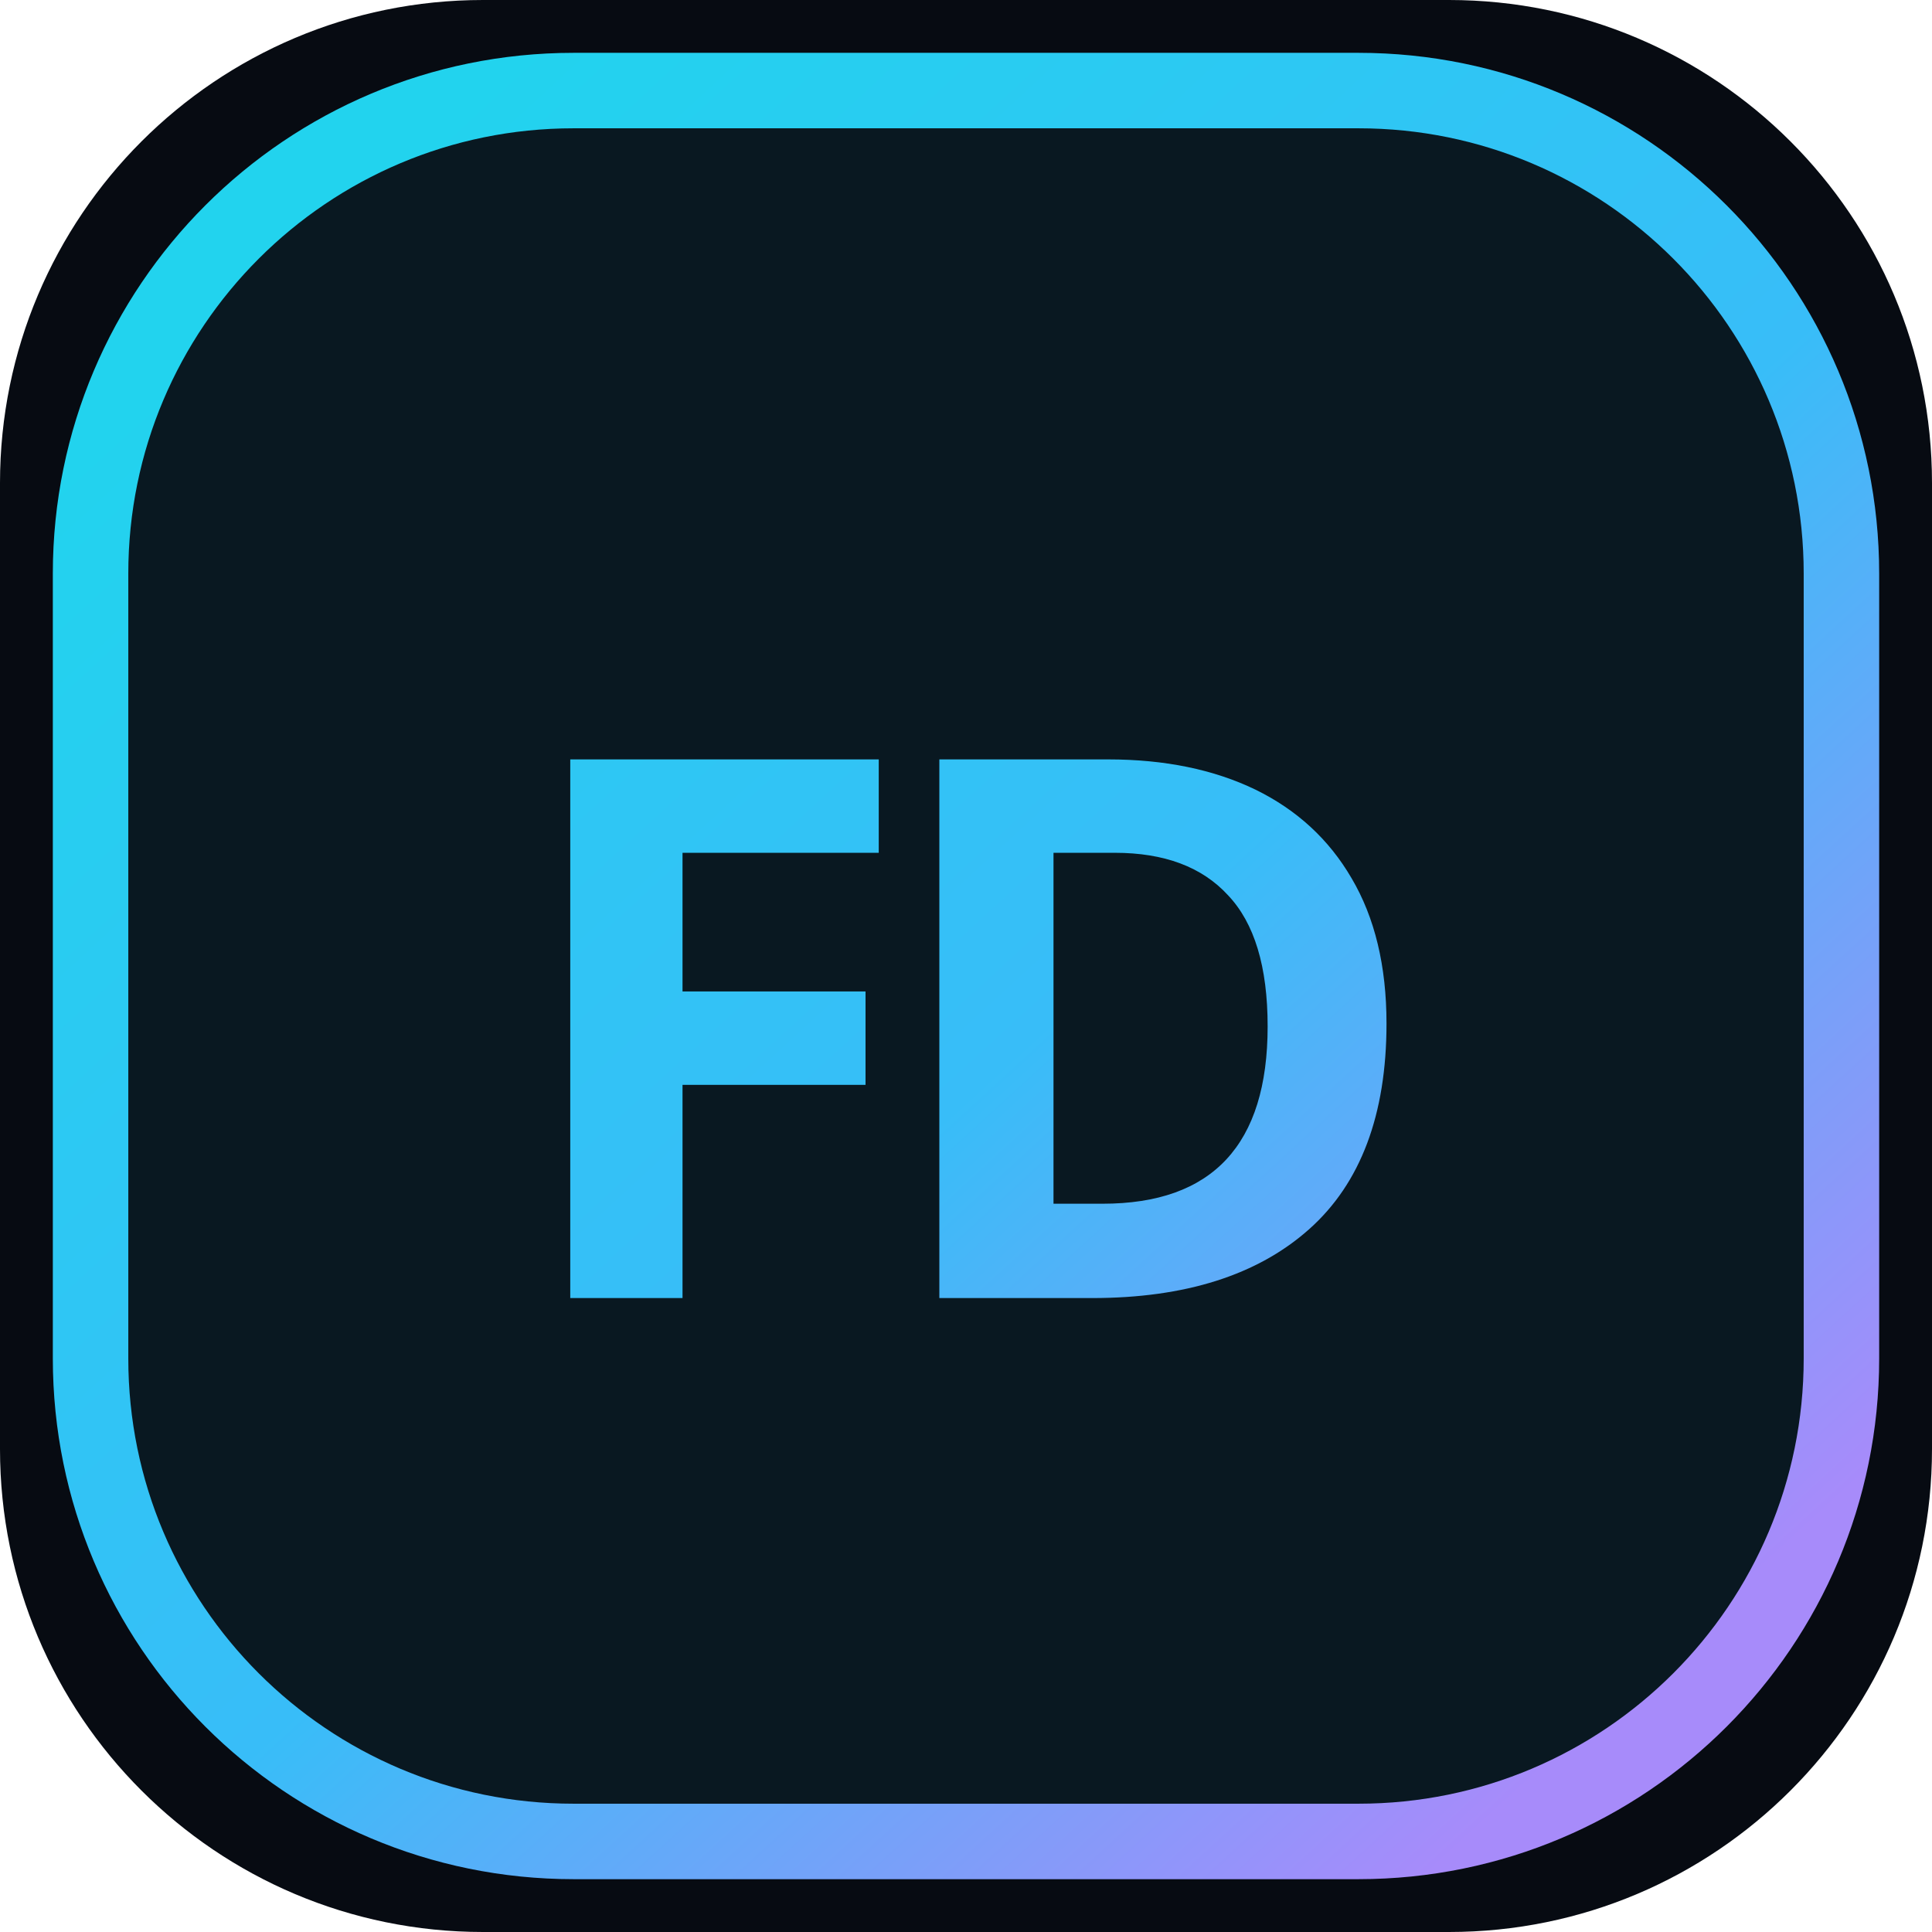
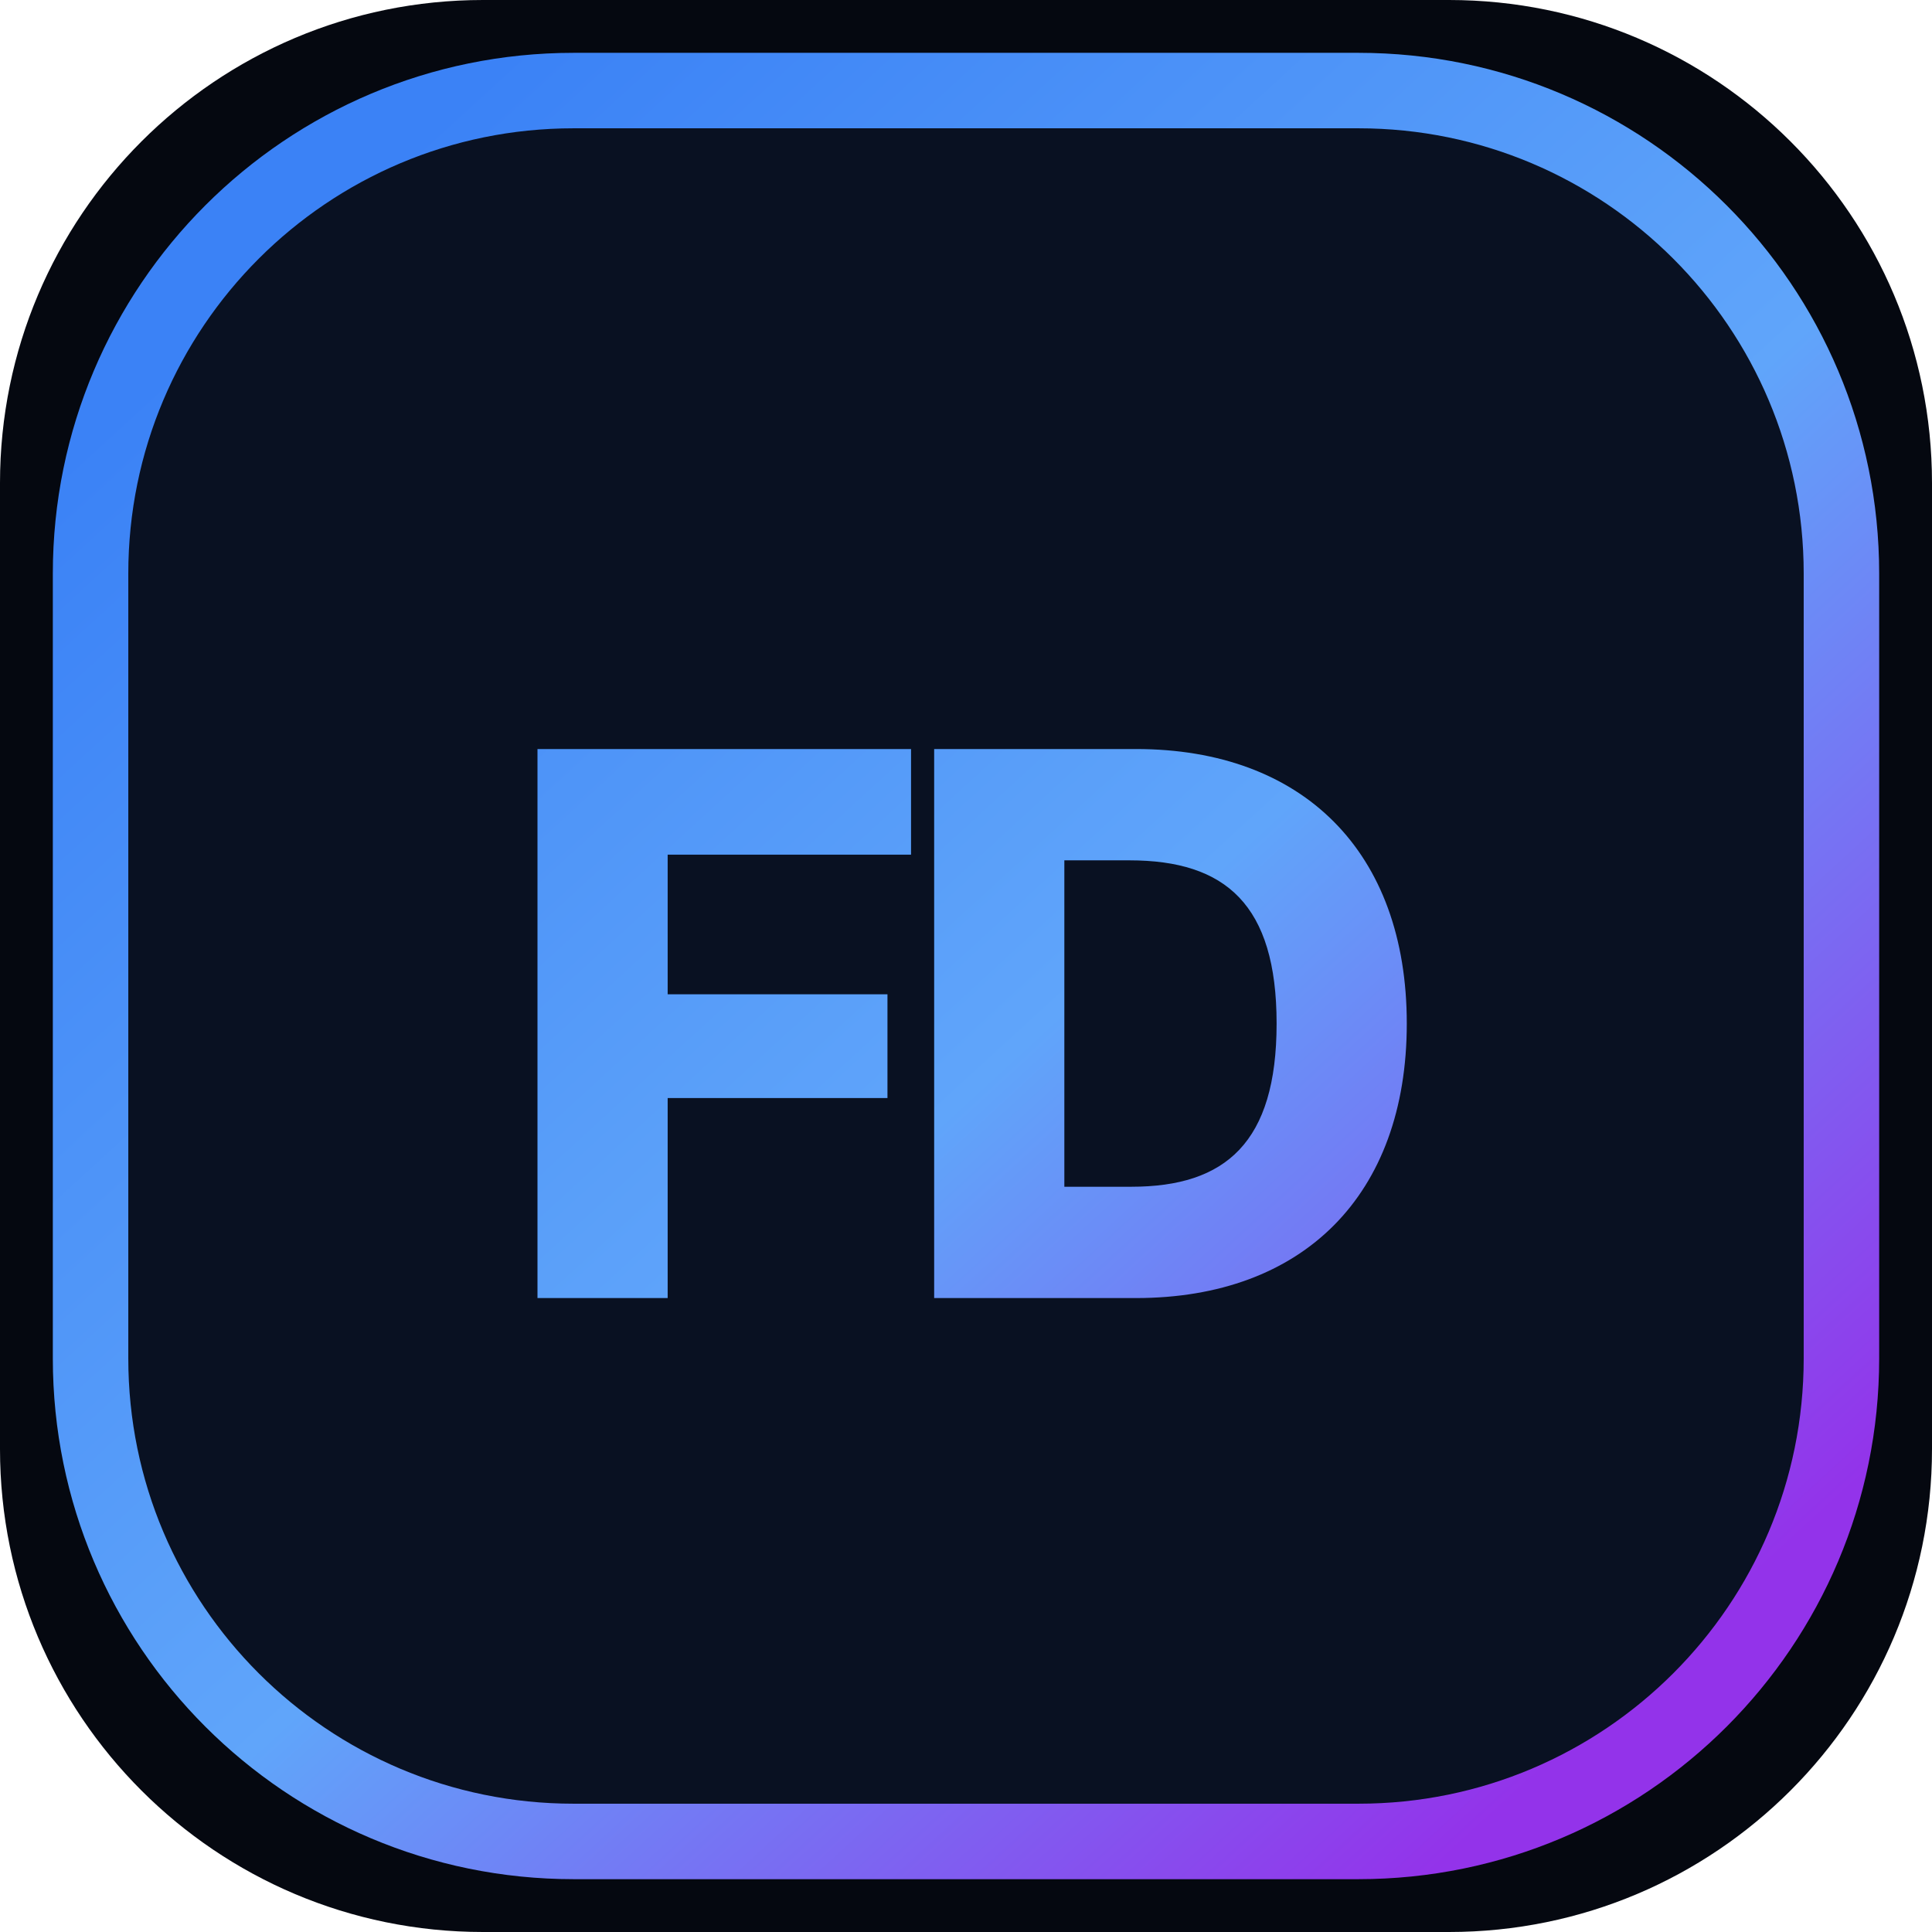
<svg xmlns="http://www.w3.org/2000/svg" viewBox="0 0 32 32" fill="none" role="img" aria-label="Farias Digital">
  <defs>
    <linearGradient id="fd-grad" x1="5" y1="4" x2="27" y2="28" gradientUnits="userSpaceOnUse">
-       <stop offset="0%" stop-color="#22d3ee" />
-       <stop offset="55%" stop-color="#38bdf8" />
-       <stop offset="100%" stop-color="#a78bfa" />
+       <stop offset="0%" stop-color="#3b82f6" />
+       <stop offset="55%" stop-color="#60a5fa" />
+       <stop offset="100%" stop-color="#9333ea" />
    </linearGradient>
  </defs>
-   <rect width="32" height="32" rx="8" fill="#070b12" />
-   <rect x="1.5" y="1.5" width="29" height="29" rx="8" fill="rgba(34,211,238,0.07)" stroke="url(#fd-grad)" stroke-width="1.25" />
-   <text x="16" y="21.5" text-anchor="middle" font-family="Plus Jakarta Sans, system-ui, sans-serif" font-size="12.5" font-weight="800" letter-spacing="-0.06em" fill="url(#fd-grad)">FD</text>
+   <rect width="32" height="32" rx="8" fill="#050810" />
+   <rect x="1.5" y="1.5" width="29" height="29" rx="8" fill="rgba(59,130,246,0.08)" stroke="url(#fd-grad)" stroke-width="1.25" />
+   <text x="16" y="21.5" text-anchor="middle" font-family="Inter, system-ui, sans-serif" font-size="12.5" font-weight="800" letter-spacing="-0.06em" fill="url(#fd-grad)">FD</text>
</svg>
